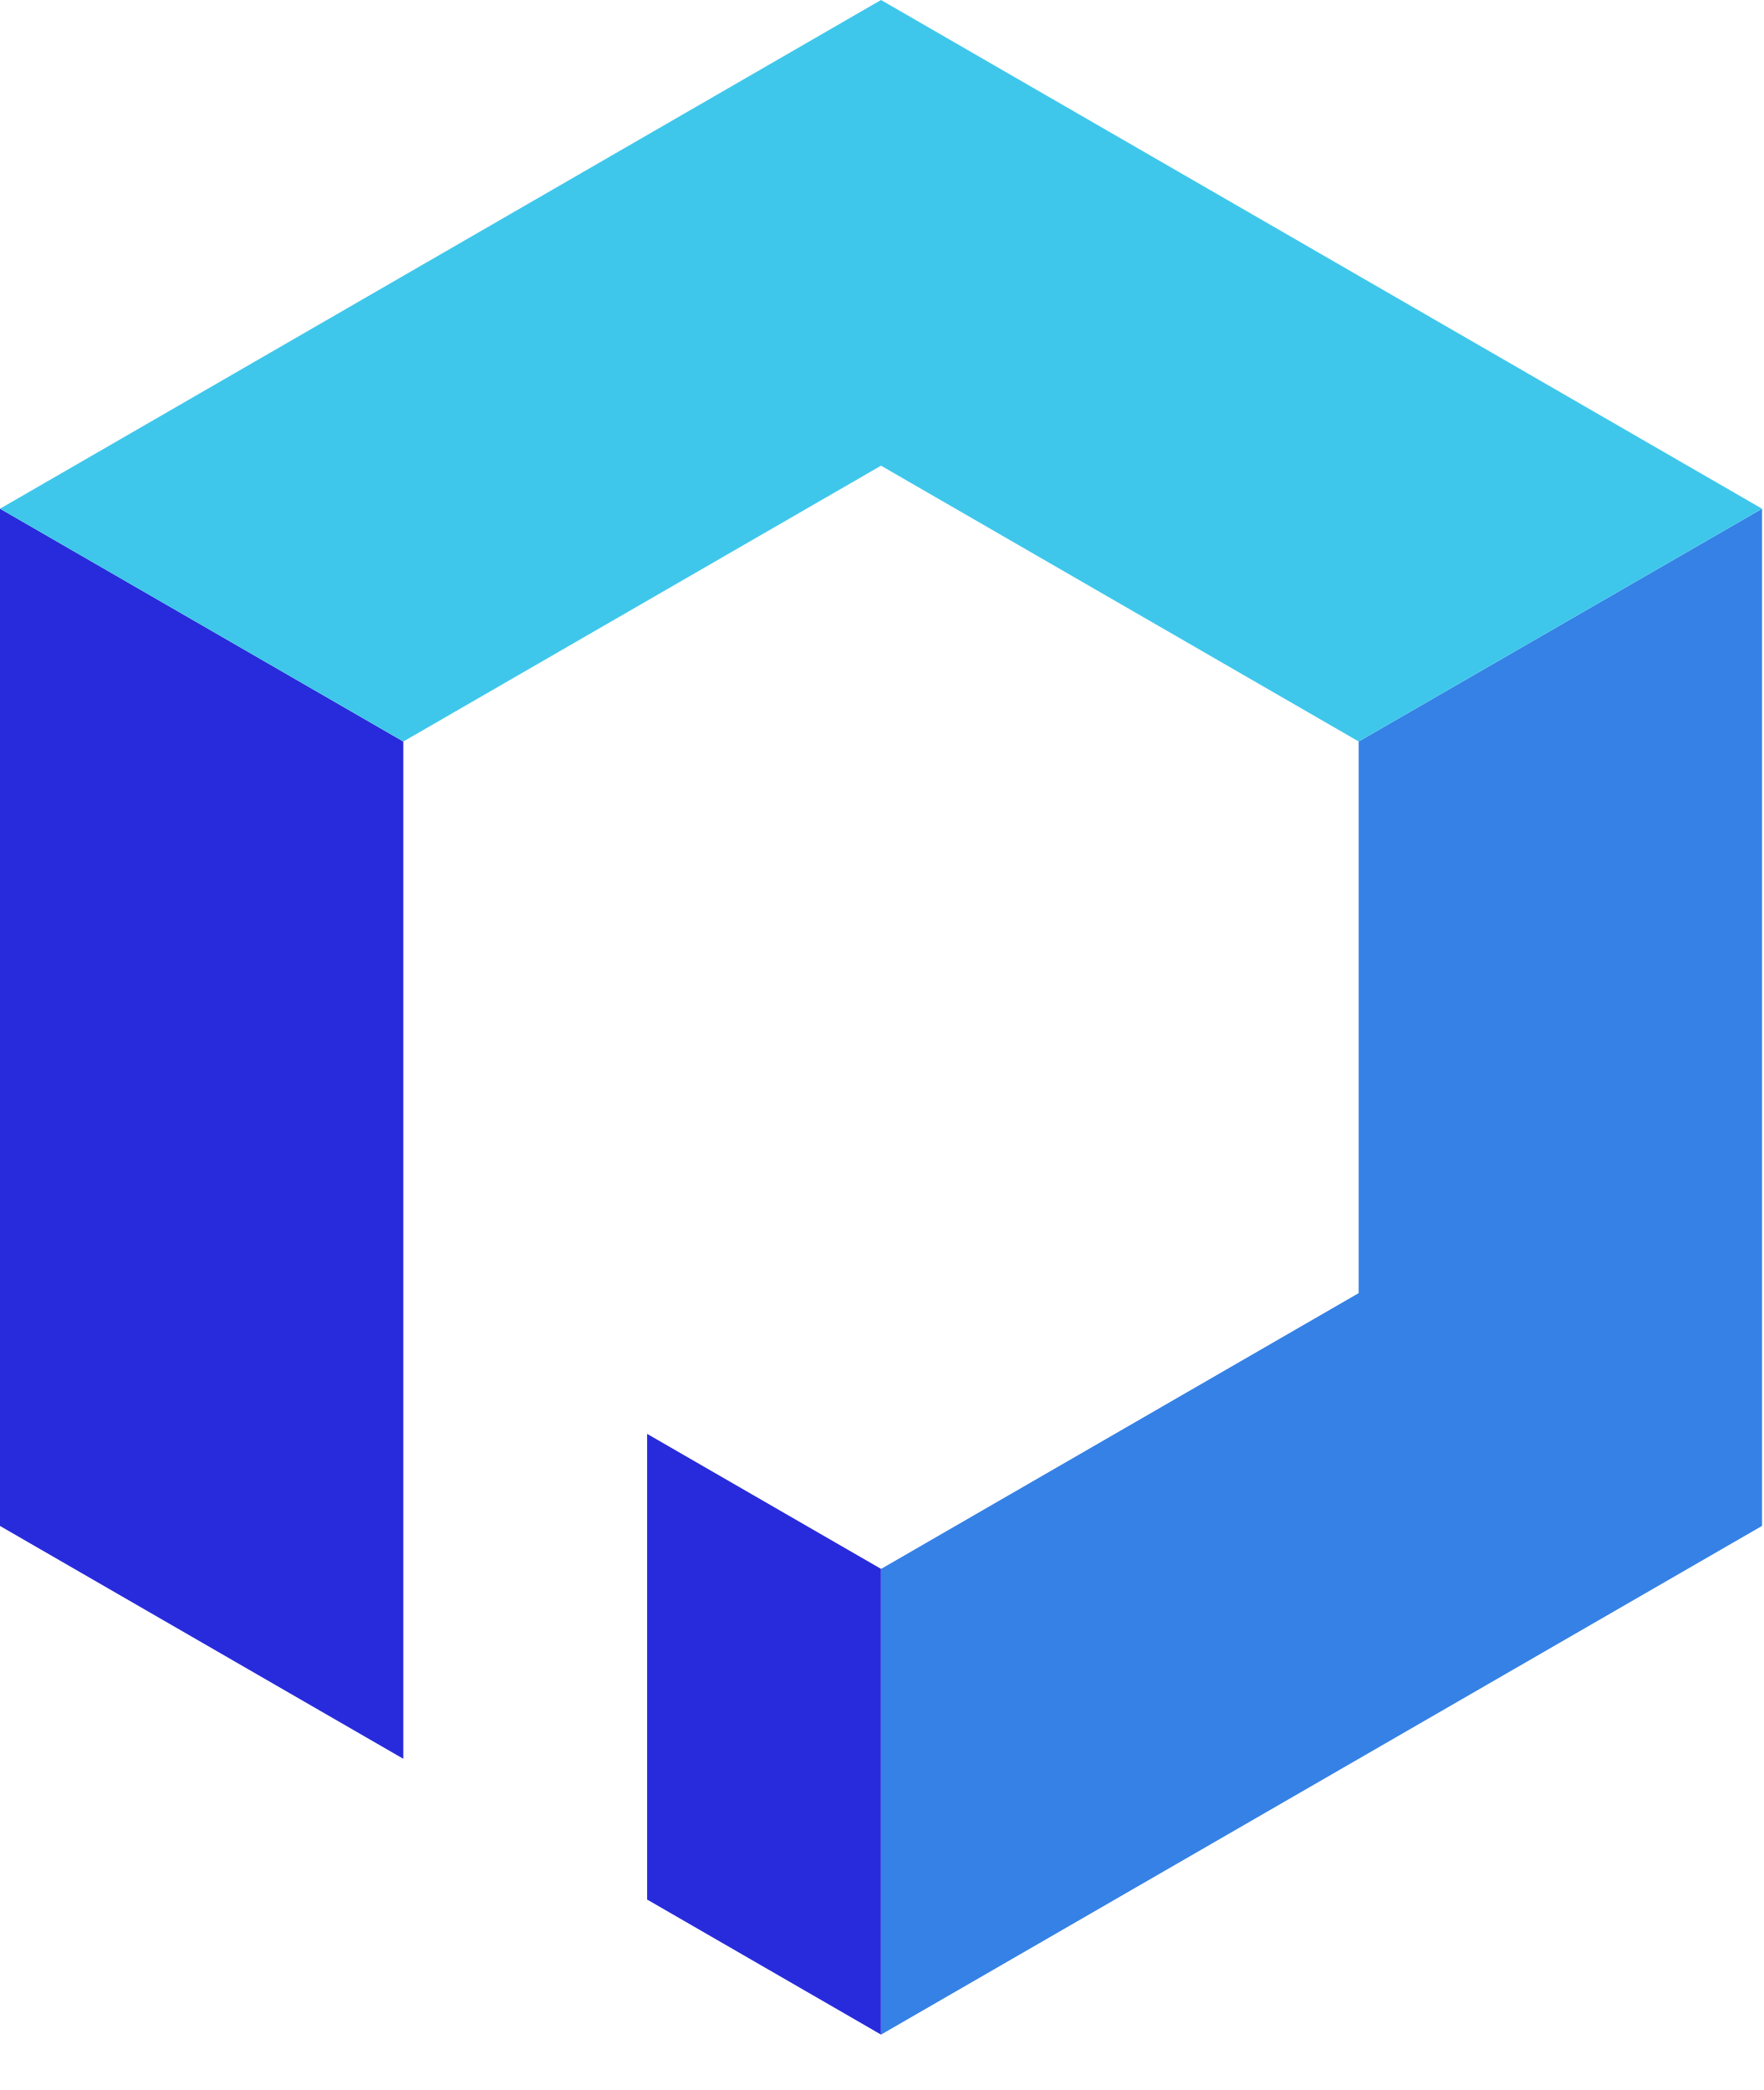
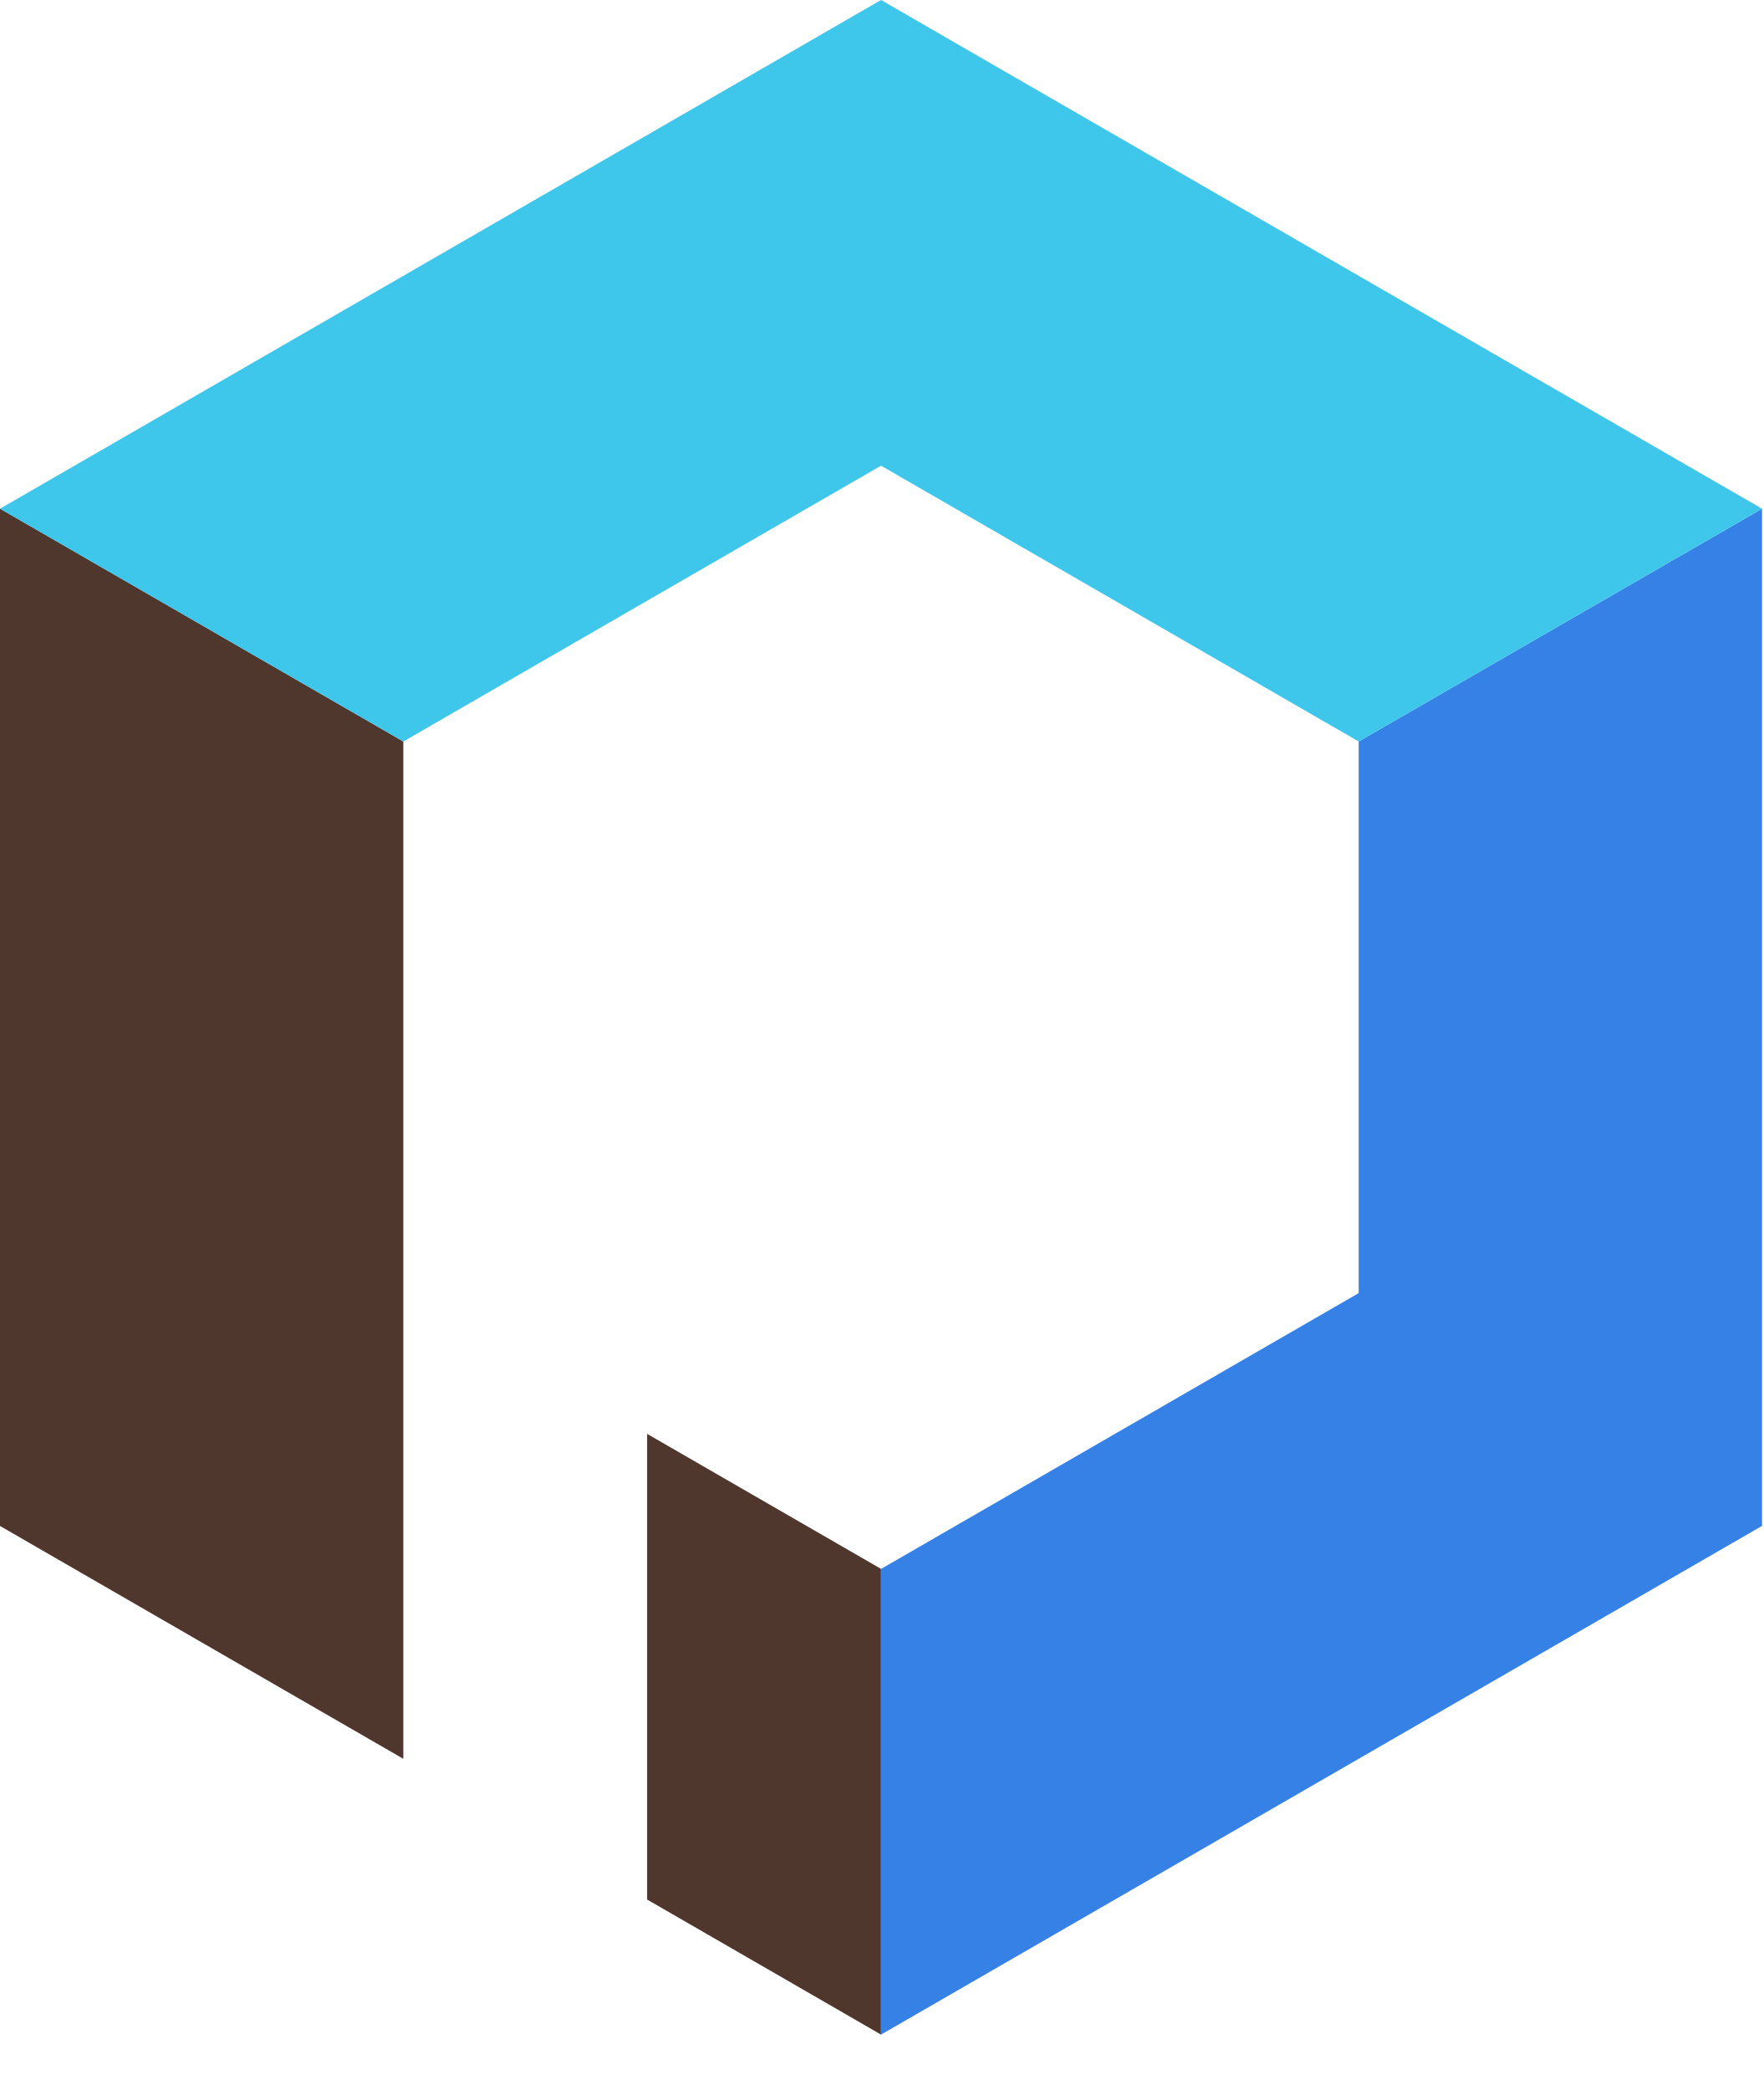
<svg xmlns="http://www.w3.org/2000/svg" width="27px" height="32px" viewBox="0 0 27 32" version="1.1">
  <g id="页面-1" stroke="none" stroke-width="1" fill="none" fill-rule="evenodd">
    <g id="首页备份-3" transform="translate(-50, -24)">
      <g id="logo-mobile" transform="translate(50, 24)">
-         <polygon id="Fill-1" fill="#282BDB" points="9.908 29.084 12.92 30.823 13.489 31.152 13.489 24.021 9.908 21.954" />
-         <polygon id="Fill-2" fill="#282BDB" points="0 23.364 6.175 26.929 6.175 11.353 0 7.788" />
+         <polygon id="Fill-1" fill="#50372e" points="9.908 29.084 12.92 30.823 13.489 31.152 13.489 24.021 9.908 21.954" />
+         <polygon id="Fill-2" fill="#50372e" points="0 23.364 6.175 26.929 6.175 11.353 0 7.788" />
        <polygon id="Fill-3" fill="#3581E6" points="20.802 11.353 20.802 19.799 13.489 24.022 13.489 31.152 26.978 23.363 26.978 7.789" />
        <polygon id="Fill-4" fill="#3EC7EB" points="13.489 -5.00165344e-05 0 7.789 6.176 11.353 13.489 7.13 20.802 11.353 26.978 7.789" />
      </g>
    </g>
  </g>
</svg>
